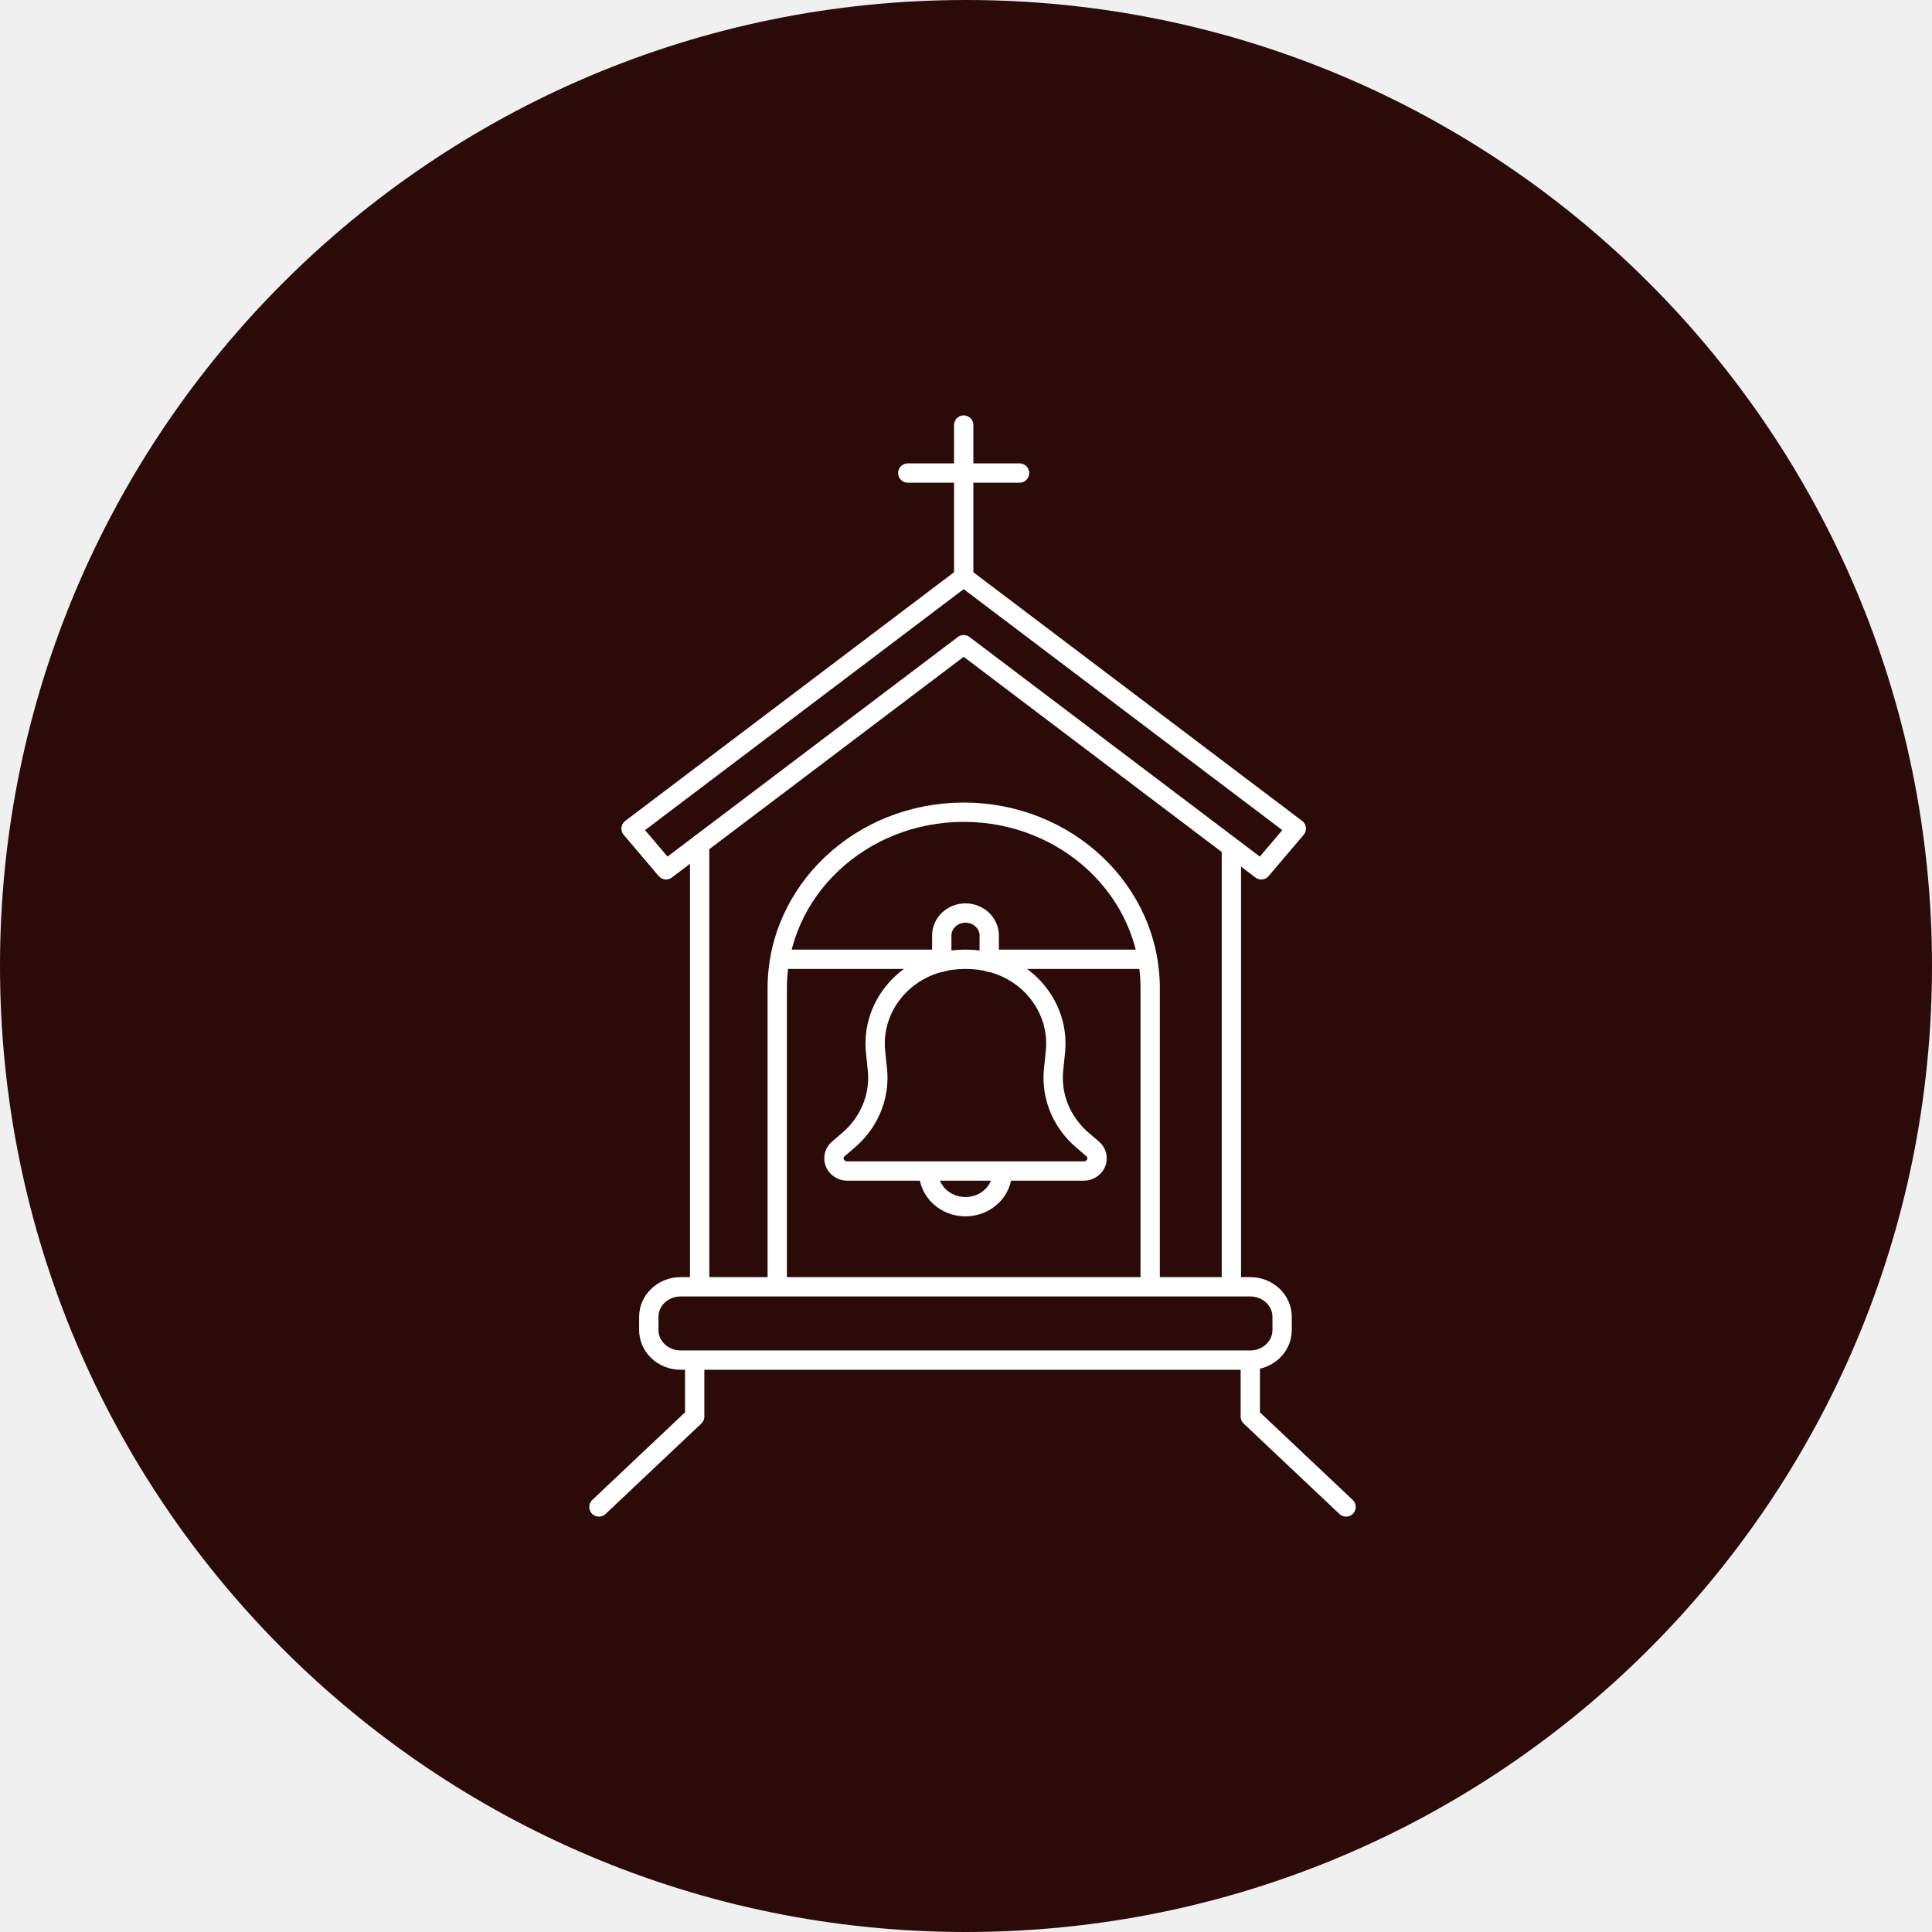
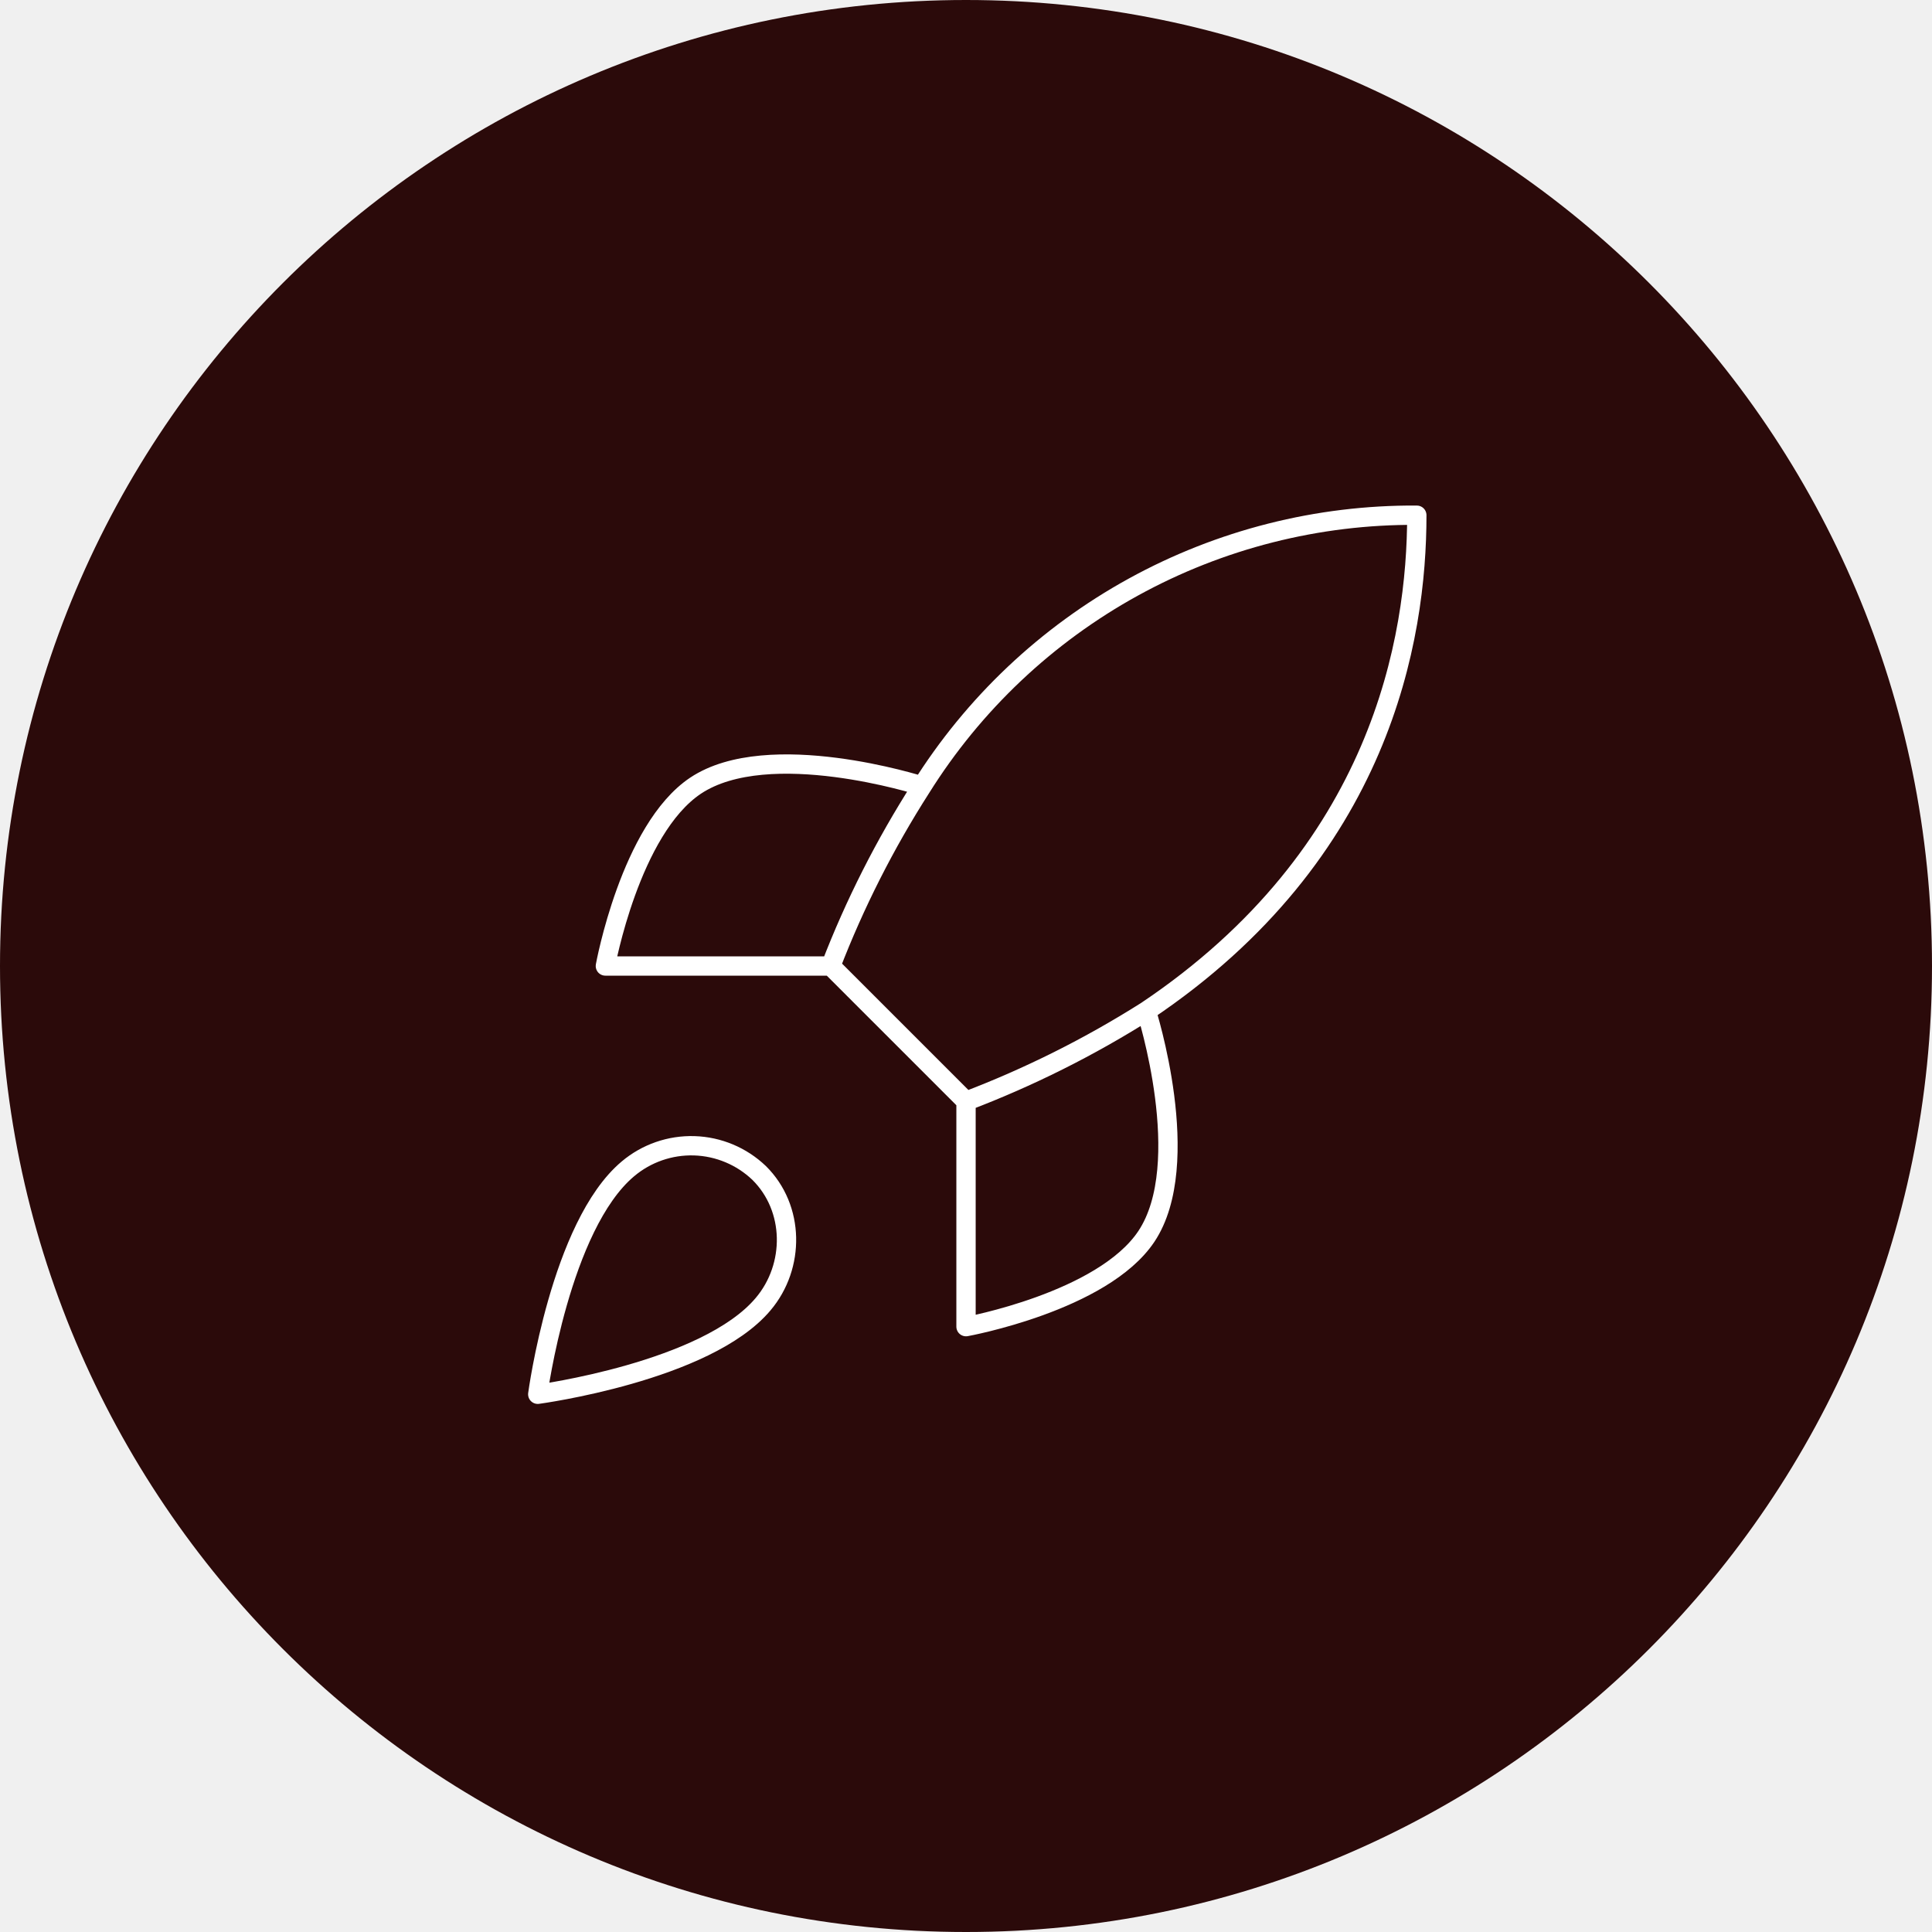
<svg xmlns="http://www.w3.org/2000/svg" width="100" height="100" viewBox="0 0 100 100" fill="none">
  <circle cx="50" cy="50" r="50" fill="#2B0A0A" />
-   <path d="M36.213 66.508V43.707" stroke="white" stroke-linecap="round" stroke-linejoin="round" />
-   <path d="M63.736 44.084V66.508" stroke="white" stroke-linecap="round" stroke-linejoin="round" />
-   <path d="M65.283 45.021L49.88 33.37L34.474 45.021L32.664 42.888L49.88 29.867L67.095 42.888L65.283 45.021Z" stroke="white" stroke-linecap="round" stroke-linejoin="round" />
-   <path d="M35.226 66.605H64.718C65.625 66.605 66.362 67.3 66.362 68.157V68.846C66.362 69.702 65.625 70.398 64.718 70.398H35.226C34.319 70.398 33.582 69.702 33.582 68.846V68.157C33.582 67.3 34.319 66.605 35.226 66.605Z" stroke="white" stroke-linecap="round" stroke-linejoin="round" />
-   <path d="M64.715 70.596V73.319L69.672 78" stroke="white" stroke-linecap="round" stroke-linejoin="round" />
-   <path d="M35.957 70.596V73.319L31 78" stroke="white" stroke-linecap="round" stroke-linejoin="round" />
-   <path d="M40.23 66.507V51.153C40.23 46.12 44.551 42.04 49.882 42.04C55.212 42.04 59.533 46.12 59.533 51.153V66.507" stroke="white" stroke-linecap="round" stroke-linejoin="round" />
-   <path d="M49.881 29.867V22" stroke="white" stroke-linecap="round" stroke-linejoin="round" />
-   <path d="M46.986 24.485H52.772" stroke="white" stroke-linecap="round" stroke-linejoin="round" />
-   <path d="M49.973 49.653C50.25 49.653 50.521 49.673 50.784 49.711C53.188 50.058 54.863 52.152 54.629 54.438L54.534 55.364C54.487 55.829 54.517 56.298 54.627 56.752C54.837 57.626 55.329 58.418 56.033 59.019L56.553 59.464C56.7 59.59 56.784 59.768 56.784 59.953C56.784 60.318 56.471 60.613 56.084 60.613H43.864C43.477 60.613 43.164 60.318 43.164 59.953C43.164 59.766 43.248 59.59 43.395 59.464L43.915 59.019C44.619 58.418 45.109 57.626 45.321 56.752C45.431 56.296 45.463 55.829 45.414 55.364L45.319 54.438C45.085 52.152 46.76 50.058 49.164 49.711C49.427 49.673 49.698 49.653 49.975 49.653H49.973Z" stroke="white" stroke-linecap="round" stroke-linejoin="round" />
-   <path d="M51.879 60.657C51.879 61.652 51.026 62.458 49.972 62.458C48.918 62.458 48.065 61.652 48.065 60.657" stroke="white" stroke-linecap="round" stroke-linejoin="round" />
-   <path d="M48.746 49.803V48.416C48.746 47.78 49.299 47.258 49.973 47.258C50.311 47.258 50.616 47.388 50.84 47.599C51.062 47.808 51.202 48.099 51.202 48.418V49.805" stroke="white" stroke-linecap="round" stroke-linejoin="round" />
-   <path d="M59.301 49.653H51.203" stroke="white" stroke-linecap="round" stroke-linejoin="round" />
-   <path d="M48.749 49.653H40.434" stroke="white" stroke-linecap="round" stroke-linejoin="round" />
+   <path d="M50.001 57L43.001 50M50.001 57C53.26 55.76 56.387 54.197 59.334 52.333M50.001 57V68.667C50.001 68.667 57.071 67.383 59.334 64C61.854 60.22 59.334 52.333 59.334 52.333M43.001 50C44.242 46.779 45.806 43.691 47.667 40.783C50.386 36.436 54.172 32.857 58.664 30.386C63.157 27.915 68.207 26.635 73.334 26.667C73.334 33.013 71.514 44.167 59.334 52.333M43.001 50H31.334C31.334 50 32.617 42.93 36.001 40.667C39.781 38.147 47.667 40.667 47.667 40.667M32.501 60.5C29.001 63.44 27.834 72.167 27.834 72.167C27.834 72.167 36.561 71 39.501 67.5C41.157 65.54 41.134 62.53 39.291 60.71C38.384 59.844 37.189 59.344 35.936 59.305C34.683 59.267 33.459 59.692 32.501 60.5Z" stroke="white" stroke-linecap="round" stroke-linejoin="round" />
</svg>
